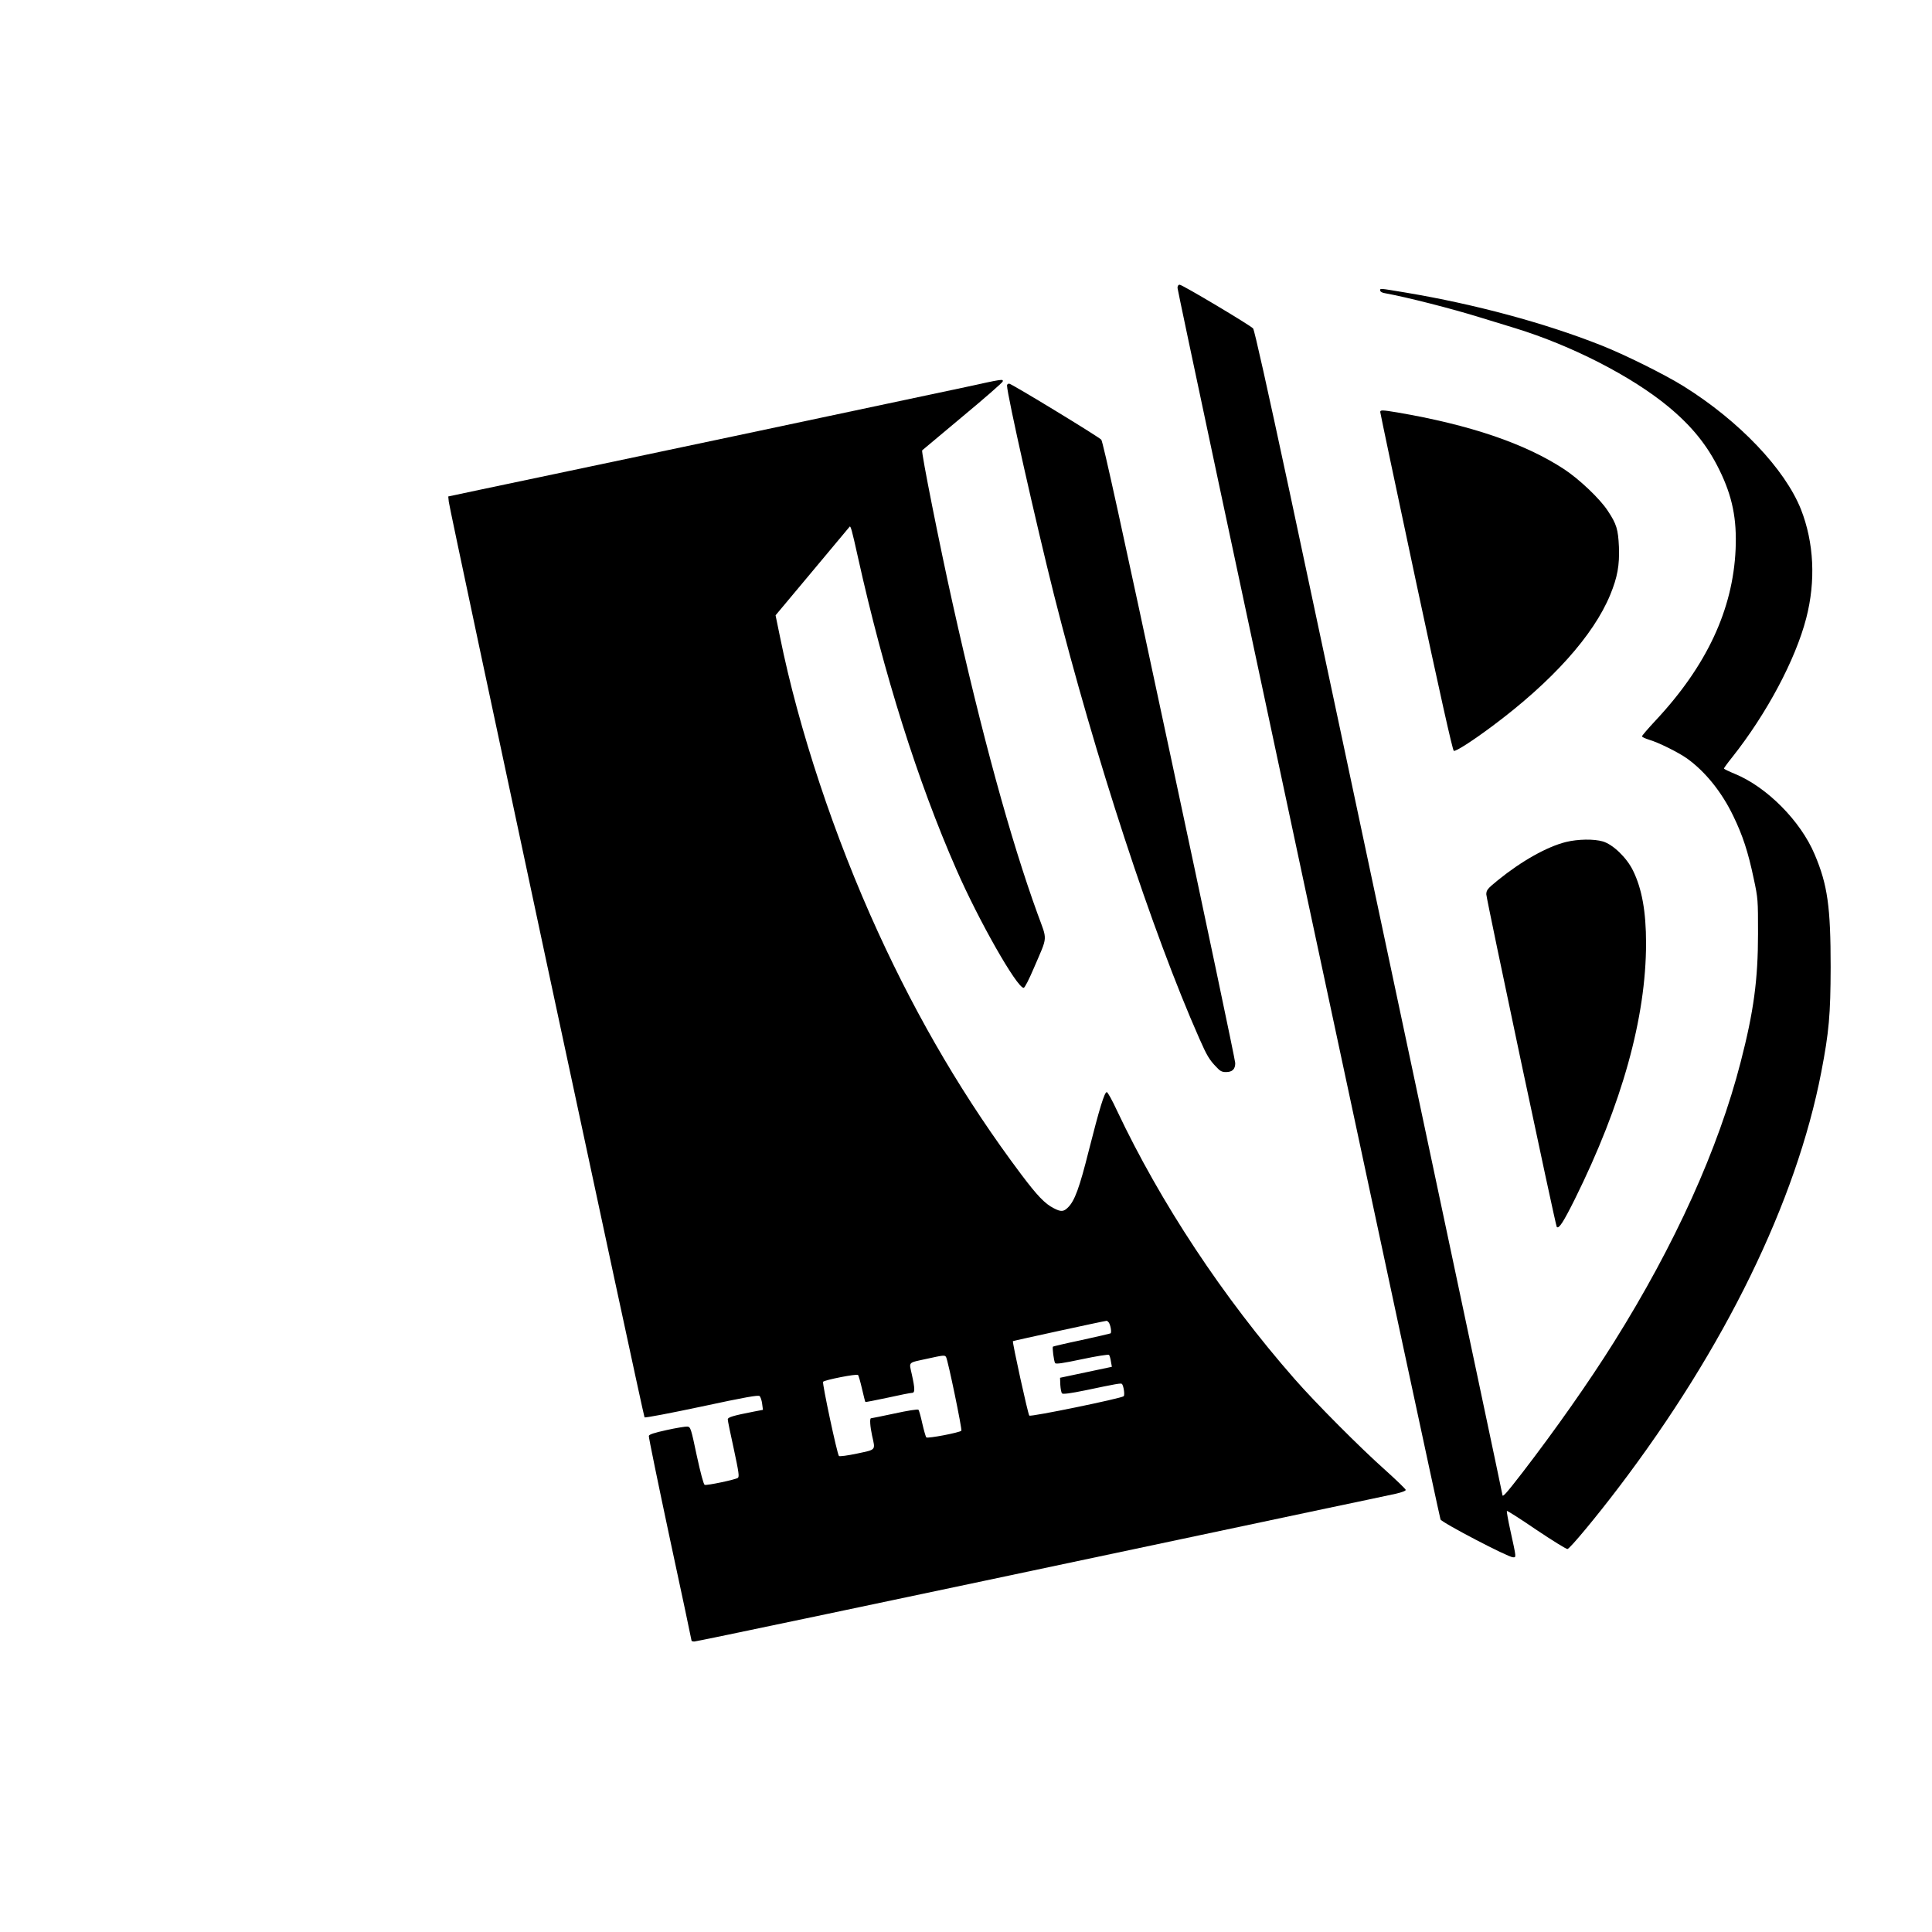
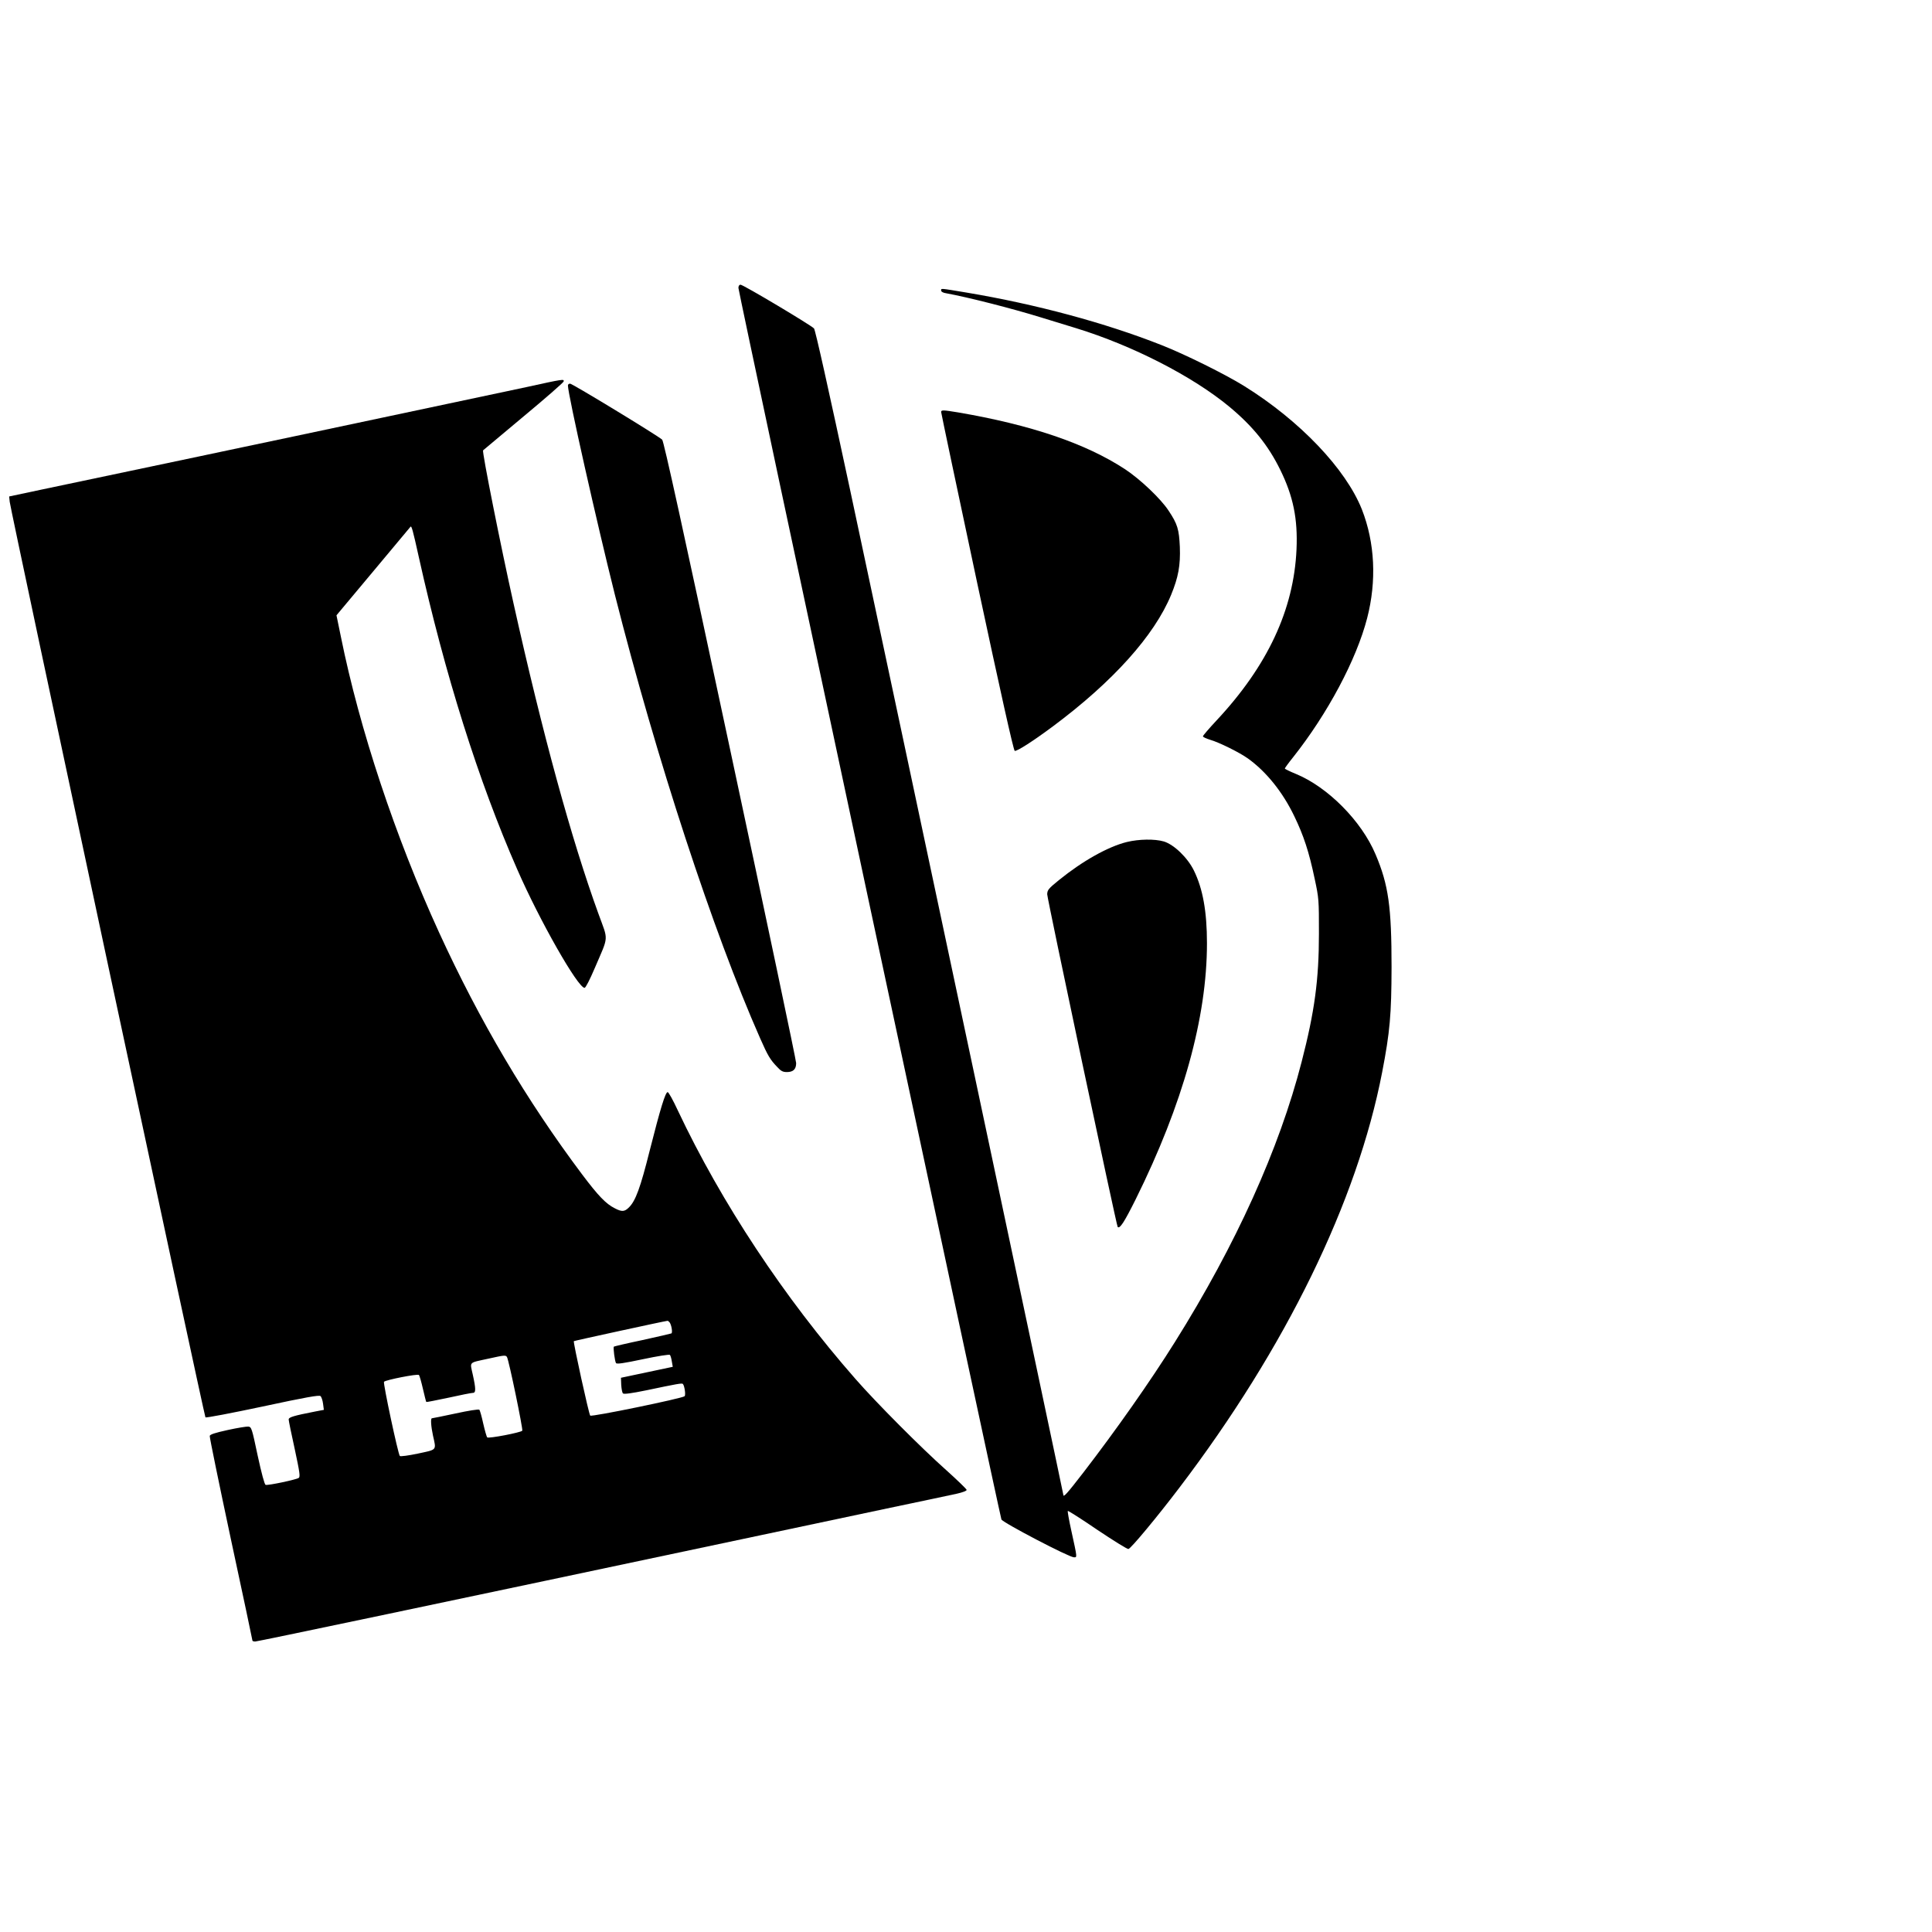
- <svg xmlns="http://www.w3.org/2000/svg" version="1.0" width="100" height="100" viewBox="-25 0 110 80" preserveAspectRatio="xMidYMid meet" id="svg2">
+ <svg xmlns="http://www.w3.org/2000/svg" version="1.0" width="100" height="100" viewBox="0 0 110 80" preserveAspectRatio="xMidYMid meet" id="svg2">
  <defs id="defs22" />
  <g transform="matrix(0.00764375,0,0,-0.00761083,-24.76358,89.19215)" id="g6" style="fill:#000000;stroke:none">
    <path d="m 8740,11536 c 0,-31 1947,-9183 1959,-9213 11,-24 504,-283 540,-283 25,0 26,-9 -20,202 -17,77 -28,142 -26,145 3,3 103,-61 221,-142 119,-80 223,-145 231,-143 19,4 215,241 379,458 793,1047 1325,2142 1511,3109 58,302 69,430 70,786 0,452 -23,616 -119,843 -105,251 -357,505 -595,603 -44,18 -81,36 -81,40 0,3 27,41 60,82 259,328 473,732 553,1042 72,279 58,565 -39,814 -120,303 -461,663 -875,922 -144,90 -444,239 -619,308 -419,166 -933,305 -1449,392 -204,34 -191,33 -191,15 0,-8 15,-17 38,-20 159,-29 492,-114 707,-181 77,-24 194,-60 260,-80 421,-130 868,-360 1142,-588 174,-145 290,-289 379,-472 97,-198 131,-367 121,-595 -20,-451 -216,-872 -597,-1281 -55,-59 -100,-112 -100,-117 0,-6 24,-17 53,-26 69,-20 219,-95 282,-140 136,-98 259,-251 345,-431 70,-145 110,-267 152,-468 32,-149 32,-158 32,-412 0,-343 -32,-582 -129,-959 -166,-649 -489,-1367 -944,-2096 -187,-300 -439,-659 -681,-975 -124,-161 -150,-190 -150,-167 0,12 -1232,5841 -1586,7507 -166,778 -261,1206 -271,1218 -23,25 -527,327 -547,327 -10,0 -16,-9 -16,-24 z" id="path10" />
    <path d="m 7160,10794 c -135,-29 -618,-132 -1075,-229 -456,-97 -924,-197 -1040,-221 -115,-25 -262,-56 -325,-69 -63,-13 -297,-63 -520,-110 -223,-47 -515,-109 -648,-137 l -244,-52 4,-40 c 5,-56 1449,-6839 1458,-6849 4,-5 196,32 426,81 324,70 422,87 431,78 7,-6 16,-32 19,-57 l 6,-46 -63,-12 c -163,-32 -199,-43 -199,-60 0,-9 20,-108 45,-221 37,-174 42,-207 30,-216 -18,-13 -229,-58 -247,-52 -8,3 -30,85 -59,219 -43,205 -46,214 -70,217 -13,1 -82,-10 -154,-26 -95,-21 -131,-33 -133,-44 -2,-9 69,-355 157,-770 89,-414 161,-757 161,-761 0,-4 9,-7 21,-7 17,0 1330,277 3764,795 270,57 693,147 940,200 248,52 483,102 523,111 40,9 72,21 72,28 0,6 -69,73 -152,148 -185,165 -522,505 -676,682 -533,610 -999,1319 -1323,2008 -35,76 -69,138 -76,138 -17,0 -54,-121 -134,-438 -69,-277 -105,-376 -155,-425 -32,-32 -52,-34 -105,-6 -66,33 -123,93 -243,253 -416,557 -763,1147 -1066,1811 -326,715 -592,1520 -731,2211 l -33,161 274,329 c 150,181 275,331 277,333 8,11 17,-21 62,-225 194,-877 445,-1678 734,-2339 165,-380 451,-885 501,-885 8,0 39,61 76,148 106,249 102,199 27,407 -201,556 -416,1345 -632,2320 -95,427 -236,1138 -227,1146 4,4 140,118 302,254 162,135 296,253 298,261 5,20 -1,19 -278,-42 z M 8227,3798 c 14,-18 24,-76 14,-83 -5,-2 -102,-25 -216,-50 -115,-24 -210,-47 -213,-49 -6,-7 7,-108 16,-123 6,-9 55,-2 201,29 108,23 196,37 201,32 4,-5 11,-27 14,-49 l 7,-40 -193,-41 -193,-41 2,-53 c 2,-30 7,-58 13,-64 7,-7 61,0 173,23 232,49 266,55 273,48 12,-12 23,-82 13,-92 -16,-16 -692,-156 -703,-145 -10,10 -128,551 -122,557 3,3 675,150 697,152 4,1 11,-5 16,-11 z M 7016,3538 c 14,-22 121,-543 114,-551 -12,-14 -251,-60 -261,-50 -5,5 -18,52 -30,104 -11,51 -24,98 -29,103 -5,5 -82,-7 -177,-28 -93,-20 -172,-36 -176,-36 -11,0 -7,-60 8,-130 25,-112 32,-103 -112,-134 -71,-15 -130,-23 -135,-18 -13,13 -126,545 -118,555 12,14 250,61 260,51 5,-5 18,-52 30,-104 12,-52 23,-96 25,-98 2,-2 76,13 166,32 89,20 170,36 181,36 23,0 23,29 -1,138 -21,97 -33,85 112,117 122,27 134,29 143,13 z" id="path12" />
    <path d="m 7470,10806 c 0,-66 216,-1030 350,-1566 308,-1223 732,-2523 1082,-3318 57,-130 75,-160 127,-214 28,-31 42,-38 72,-38 47,0 69,21 69,67 0,20 -221,1074 -491,2342 -357,1680 -495,2310 -507,2322 -31,29 -669,419 -686,419 -9,0 -16,-6 -16,-14 z" id="path14" />
    <path d="m 10250,10608 c 0,-7 120,-579 267,-1272 173,-813 272,-1260 281,-1263 15,-6 140,75 287,185 446,334 753,678 878,982 54,132 70,221 65,358 -6,132 -17,171 -84,272 -58,89 -212,236 -326,311 -292,192 -701,331 -1243,424 -109,18 -125,19 -125,3 z" id="path16" />
    <path d="m 11633,7391 c -140,-35 -329,-141 -507,-286 -77,-63 -85,-73 -86,-105 0,-32 516,-2479 525,-2489 16,-15 48,34 134,207 352,713 531,1359 531,1916 0,237 -31,408 -97,543 -47,97 -149,195 -224,218 -68,20 -186,18 -276,-4 z" id="path18" />
  </g>
</svg>
